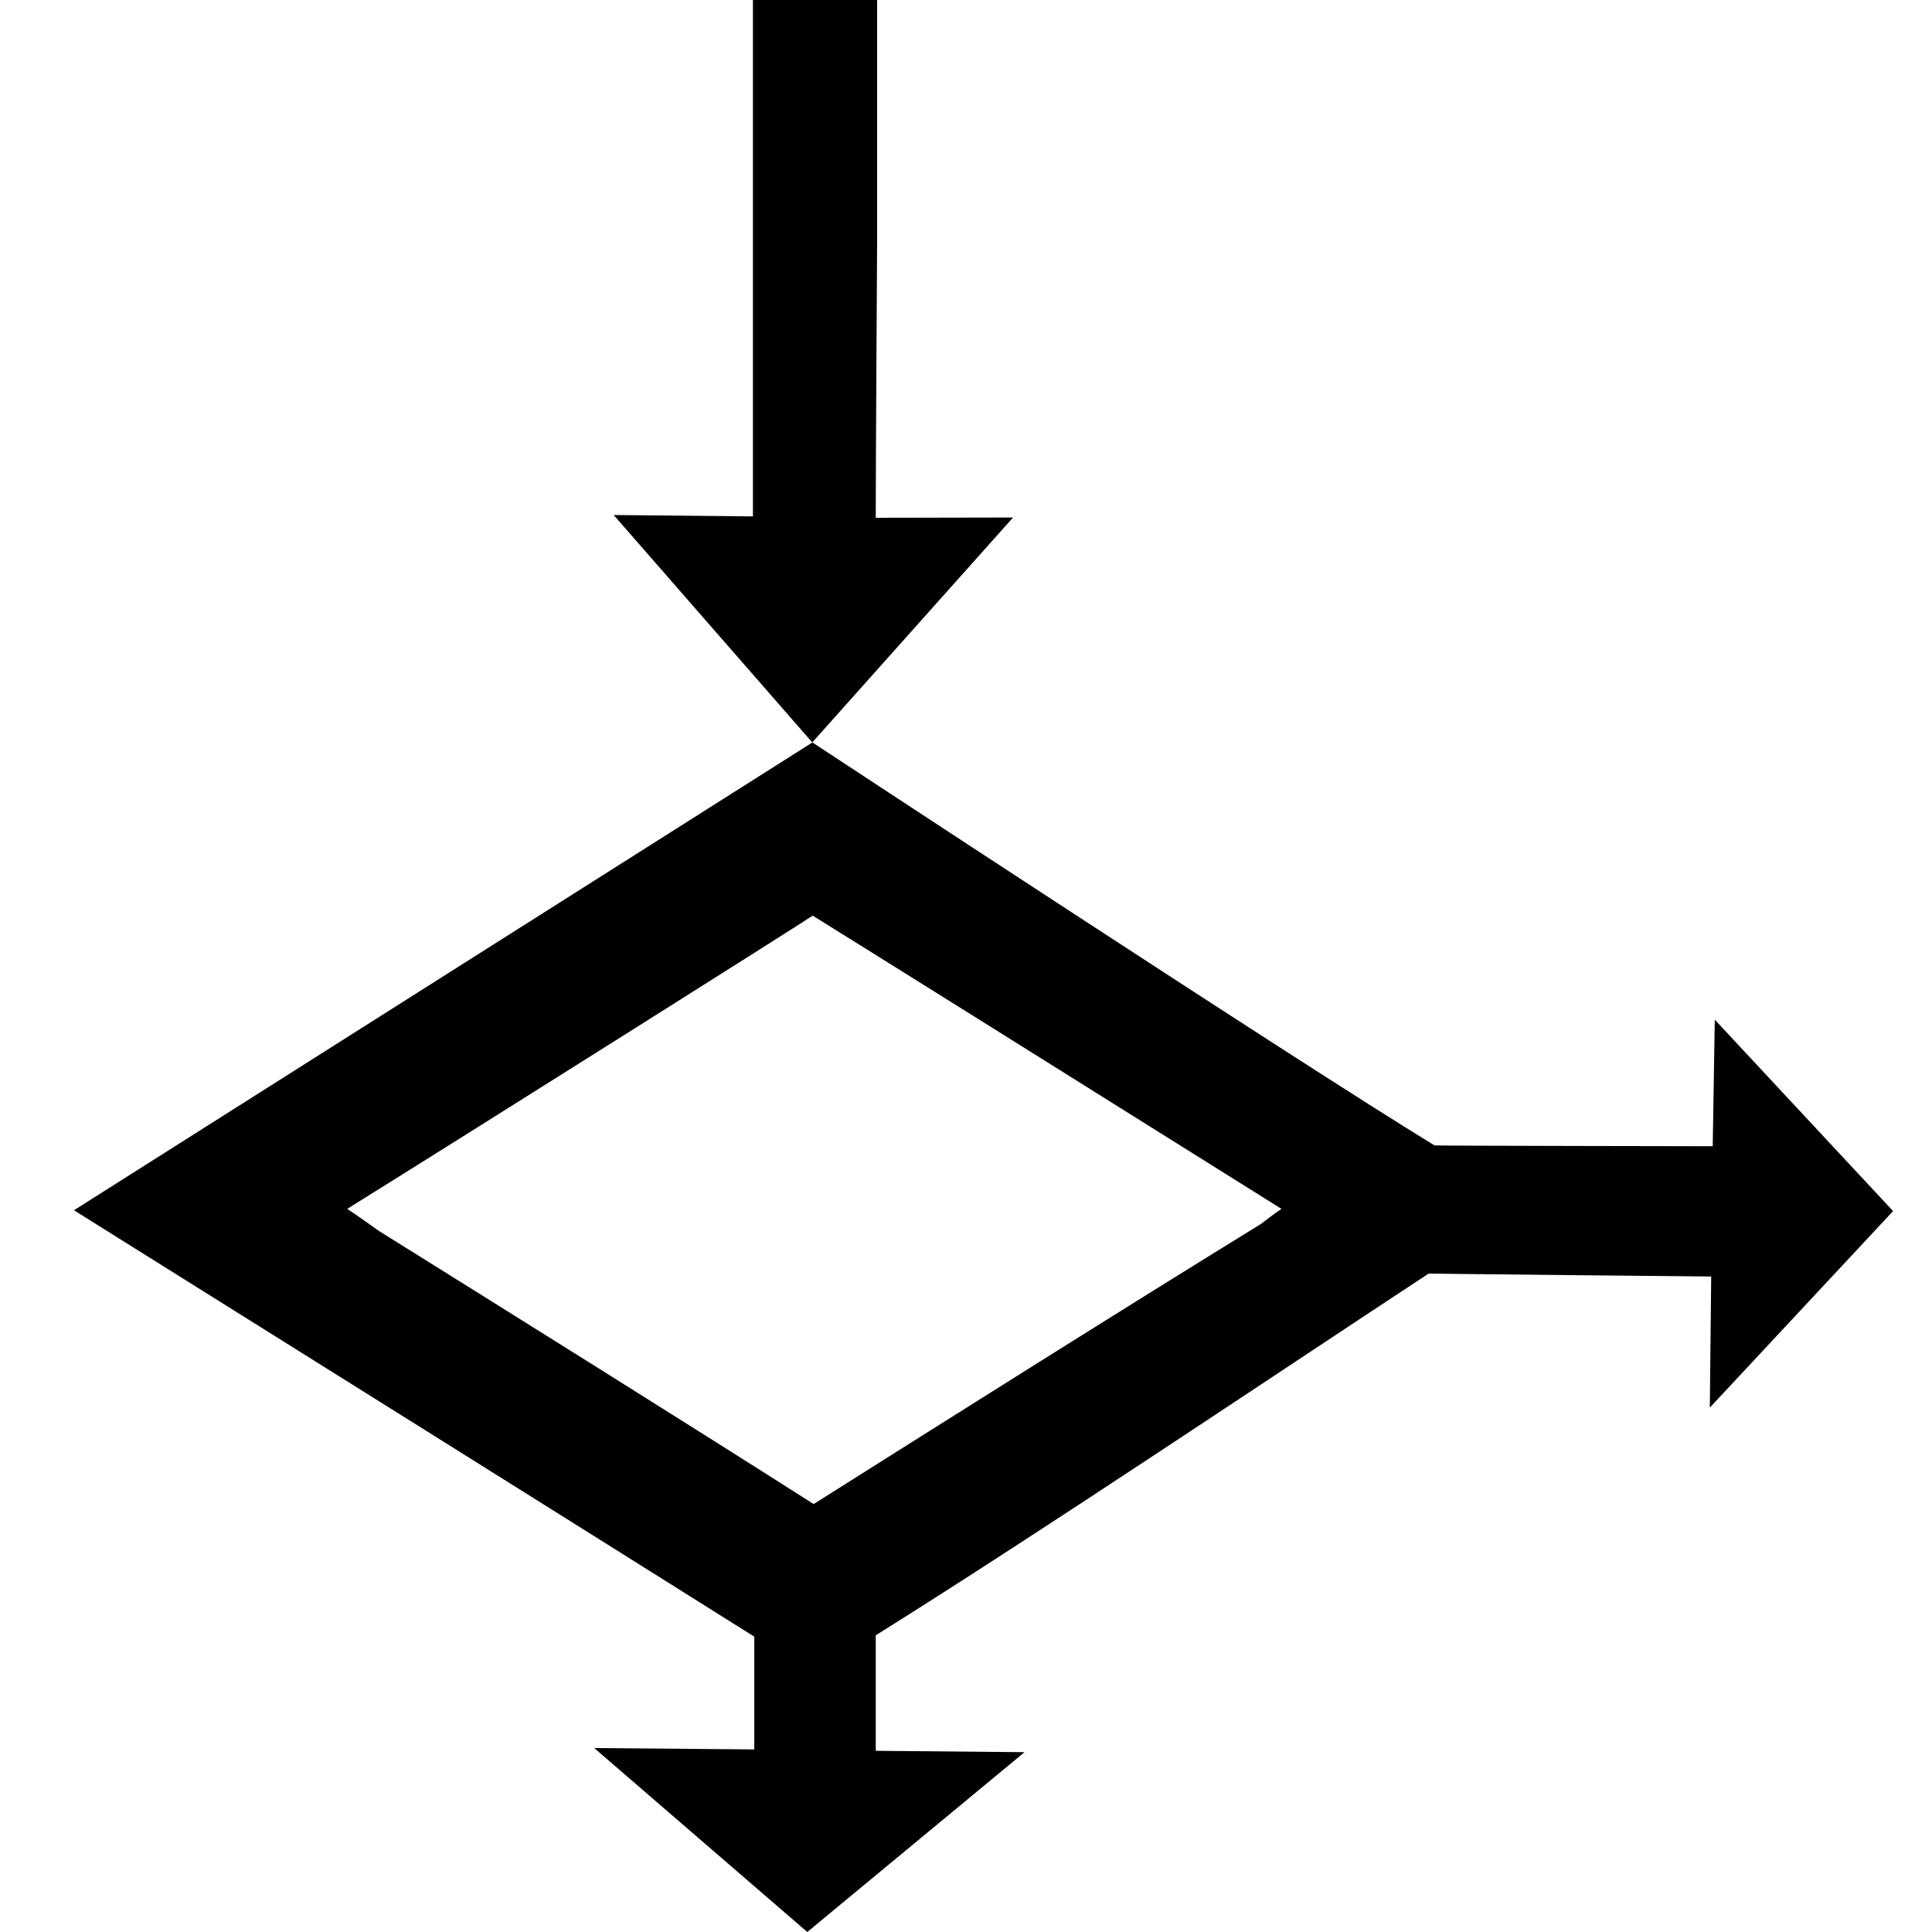
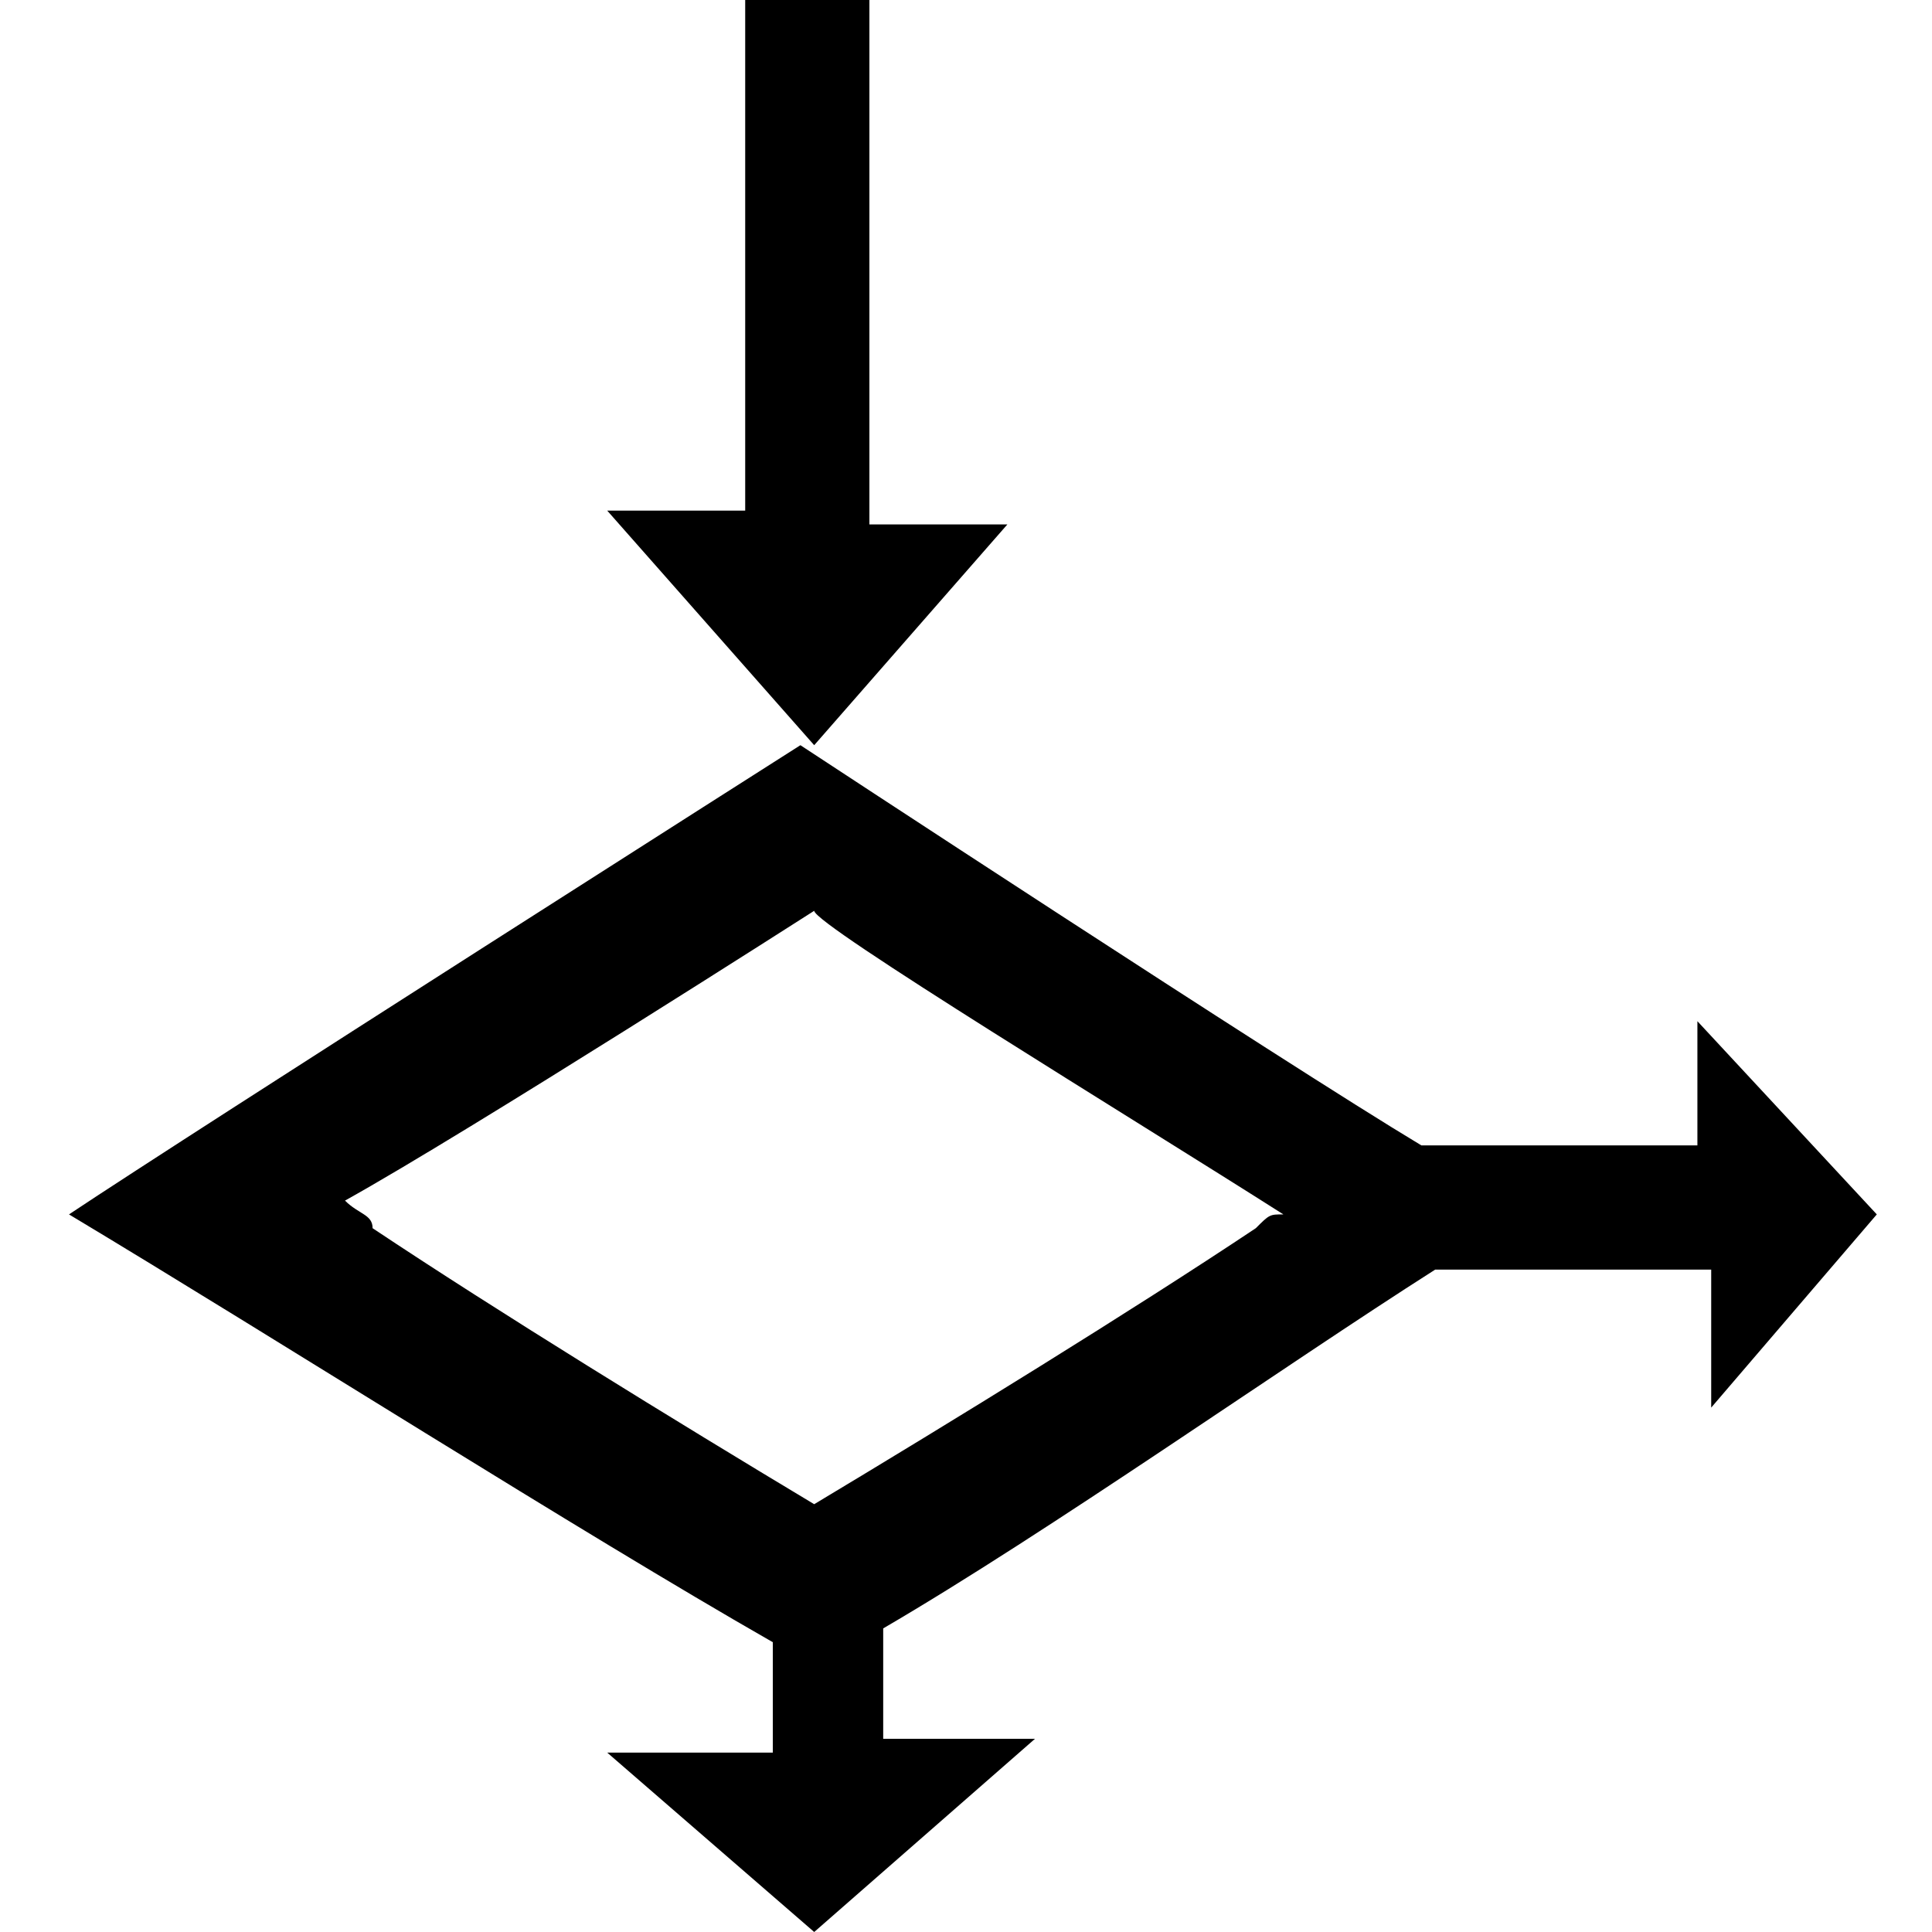
<svg xmlns="http://www.w3.org/2000/svg" version="1.1" id="if" x="0px" y="0px" viewBox="0 0 14 14" style="enable-background:new 0 0 14 14;" xml:space="preserve">
-   <g>
-     <path d="M6.346,3.752C6.346,3.352,6.356,1.75,6.356,1.75V0H6.346H6.336H5.456v3.742   L4.447,3.732L5.886,5.38L7.341,3.75L6.346,3.752z" />
-     <path d="M13.718,8.776l-1.292-1.387l-0.015,0.917c0,0-1.995-0.003-2.016-0.006   c-1-0.61-4.508-2.92-4.508-2.92S1.436,8.2,0.536,8.77   c1.47,0.92,3.69,2.31,4.93,3.09c0,0.17,0,0.697,0,0.817l-1.16-0.01   L5.85,14l1.574-1.303L6.346,12.687c0-0.13,0-0.657,0-0.837   c1.2-0.75,2.896-1.891,4.006-2.621c0.106,0.002,1.969,0.021,2.048,0.021   l-0.01,0.95L13.718,8.776z M9.136,8.87c-0.978,0.602-2.236,1.395-3.24,2.029   c-0.975-0.621-2.208-1.391-3.15-1.979C2.676,8.87,2.606,8.82,2.516,8.76   c0.9-0.56,3.336-2.096,3.373-2.125c0.046,0.027,2.297,1.435,3.397,2.125   C9.226,8.8,9.176,8.84,9.136,8.87z" />
-   </g>
+   <path d="M7.3,3.8L5.9,5.4L4.4,3.7l1,0V0h0.9h0h0v1.8c0,0,0,1.6,0,2L7.3,3.8z M12.4,10.2l0-1c-0.1,0-1.9,0-2,0  c-1.1,0.7-2.8,1.9-4,2.6c0,0.2,0,0.7,0,0.8l1.1,0L5.9,14l-1.5-1.3l1.2,0c0-0.1,0-0.6,0-0.8C4.2,11.1,2,9.7,0.5,8.8  c0.9-0.6,5.3-3.4,5.3-3.4s3.5,2.3,4.5,2.9c0,0,2,0,2,0l0-0.9l1.3,1.4L12.4,10.2z M9.3,8.8C8.2,8.1,5.9,6.7,5.9,6.6  c0,0-2.5,1.6-3.4,2.1c0.1,0.1,0.2,0.1,0.2,0.2c0.9,0.6,2.2,1.4,3.2,2c1-0.6,2.3-1.4,3.2-2C9.2,8.8,9.2,8.8,9.3,8.8z" />
</svg>
